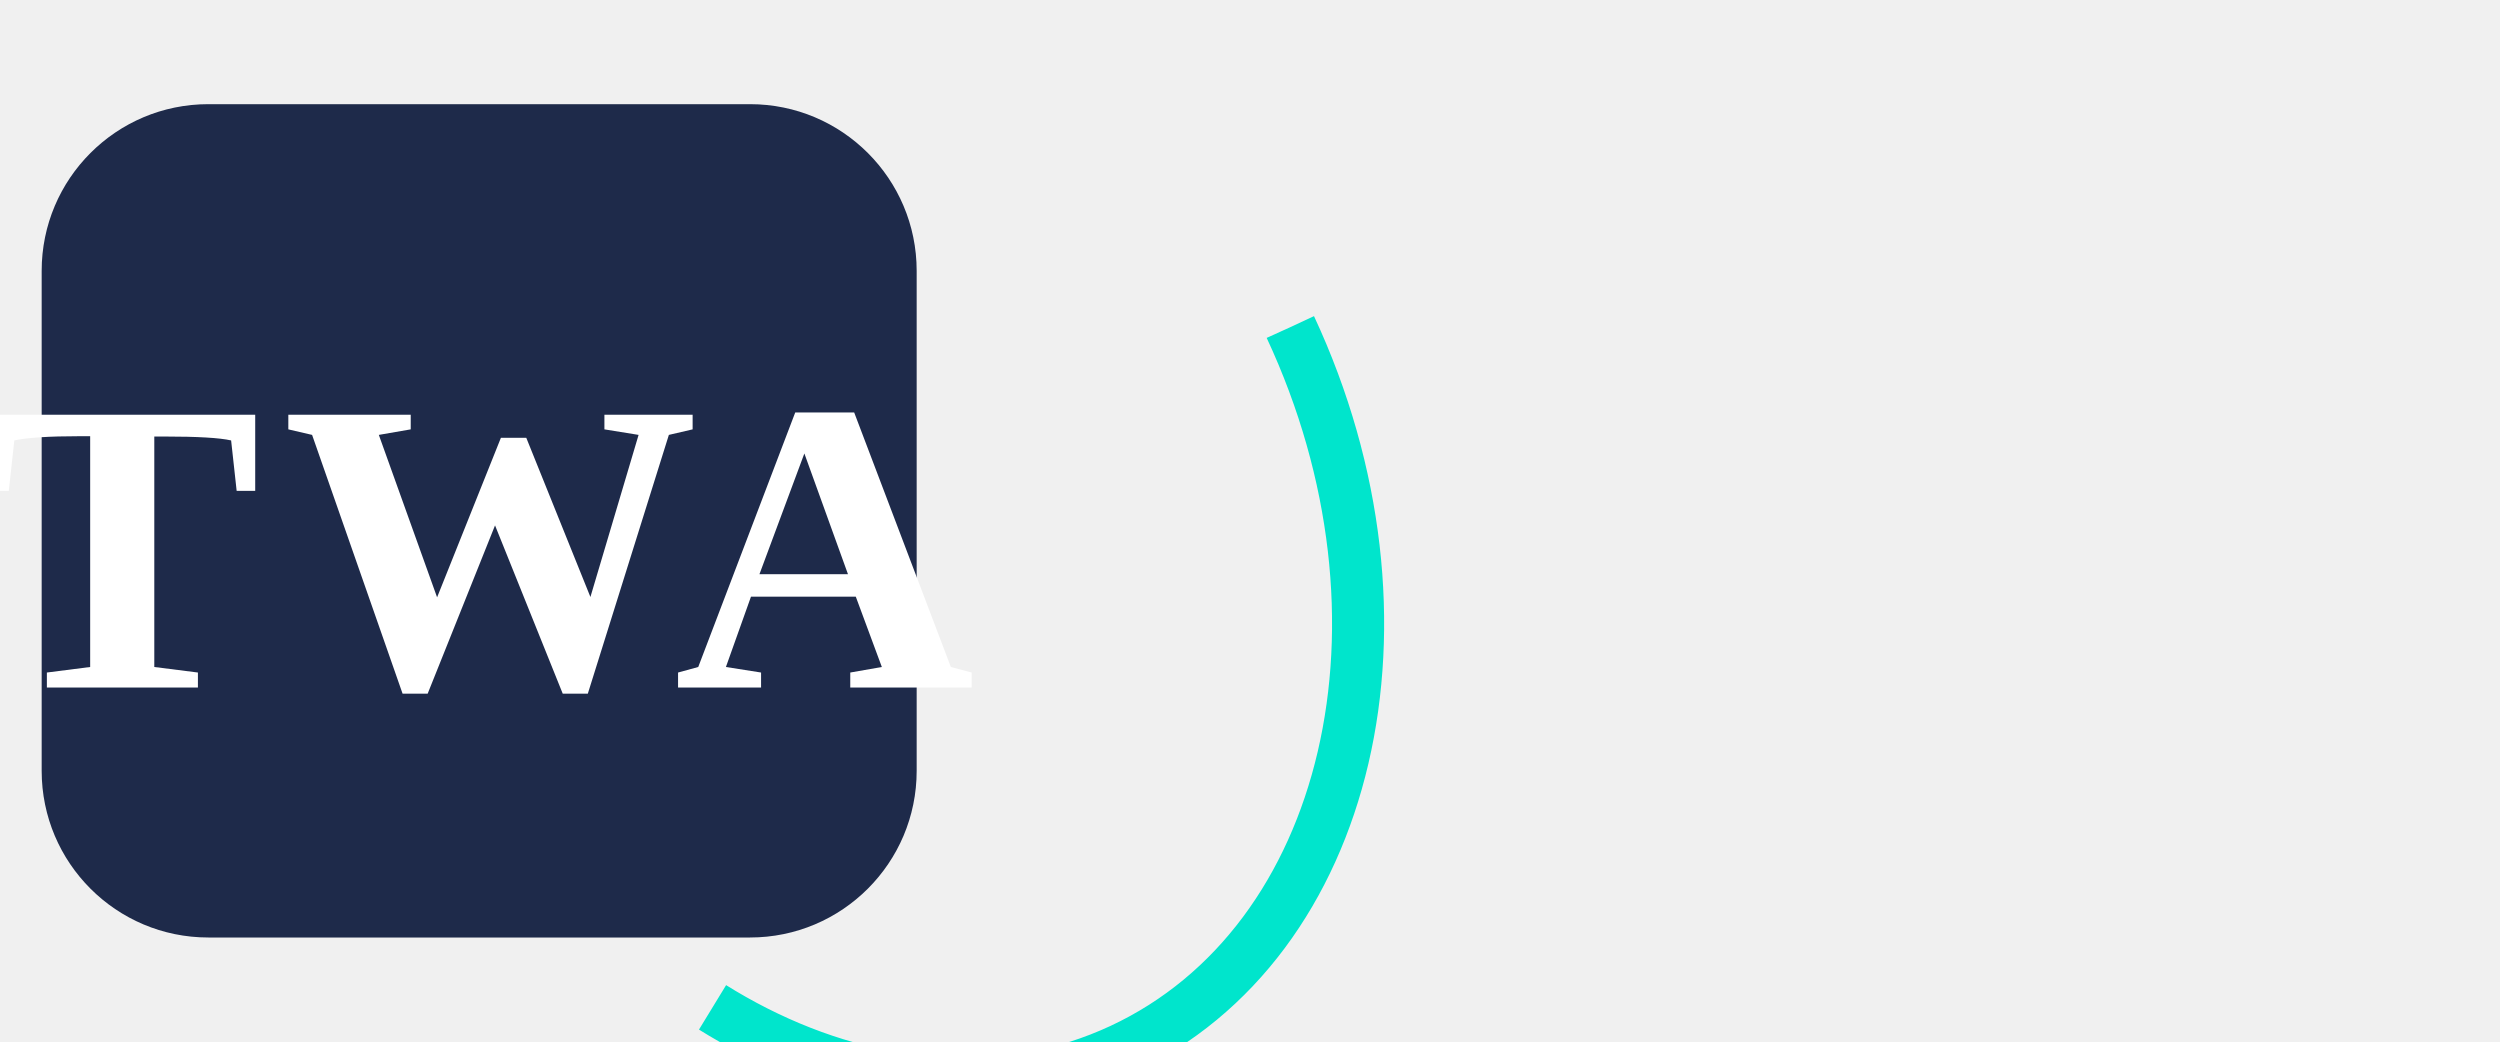
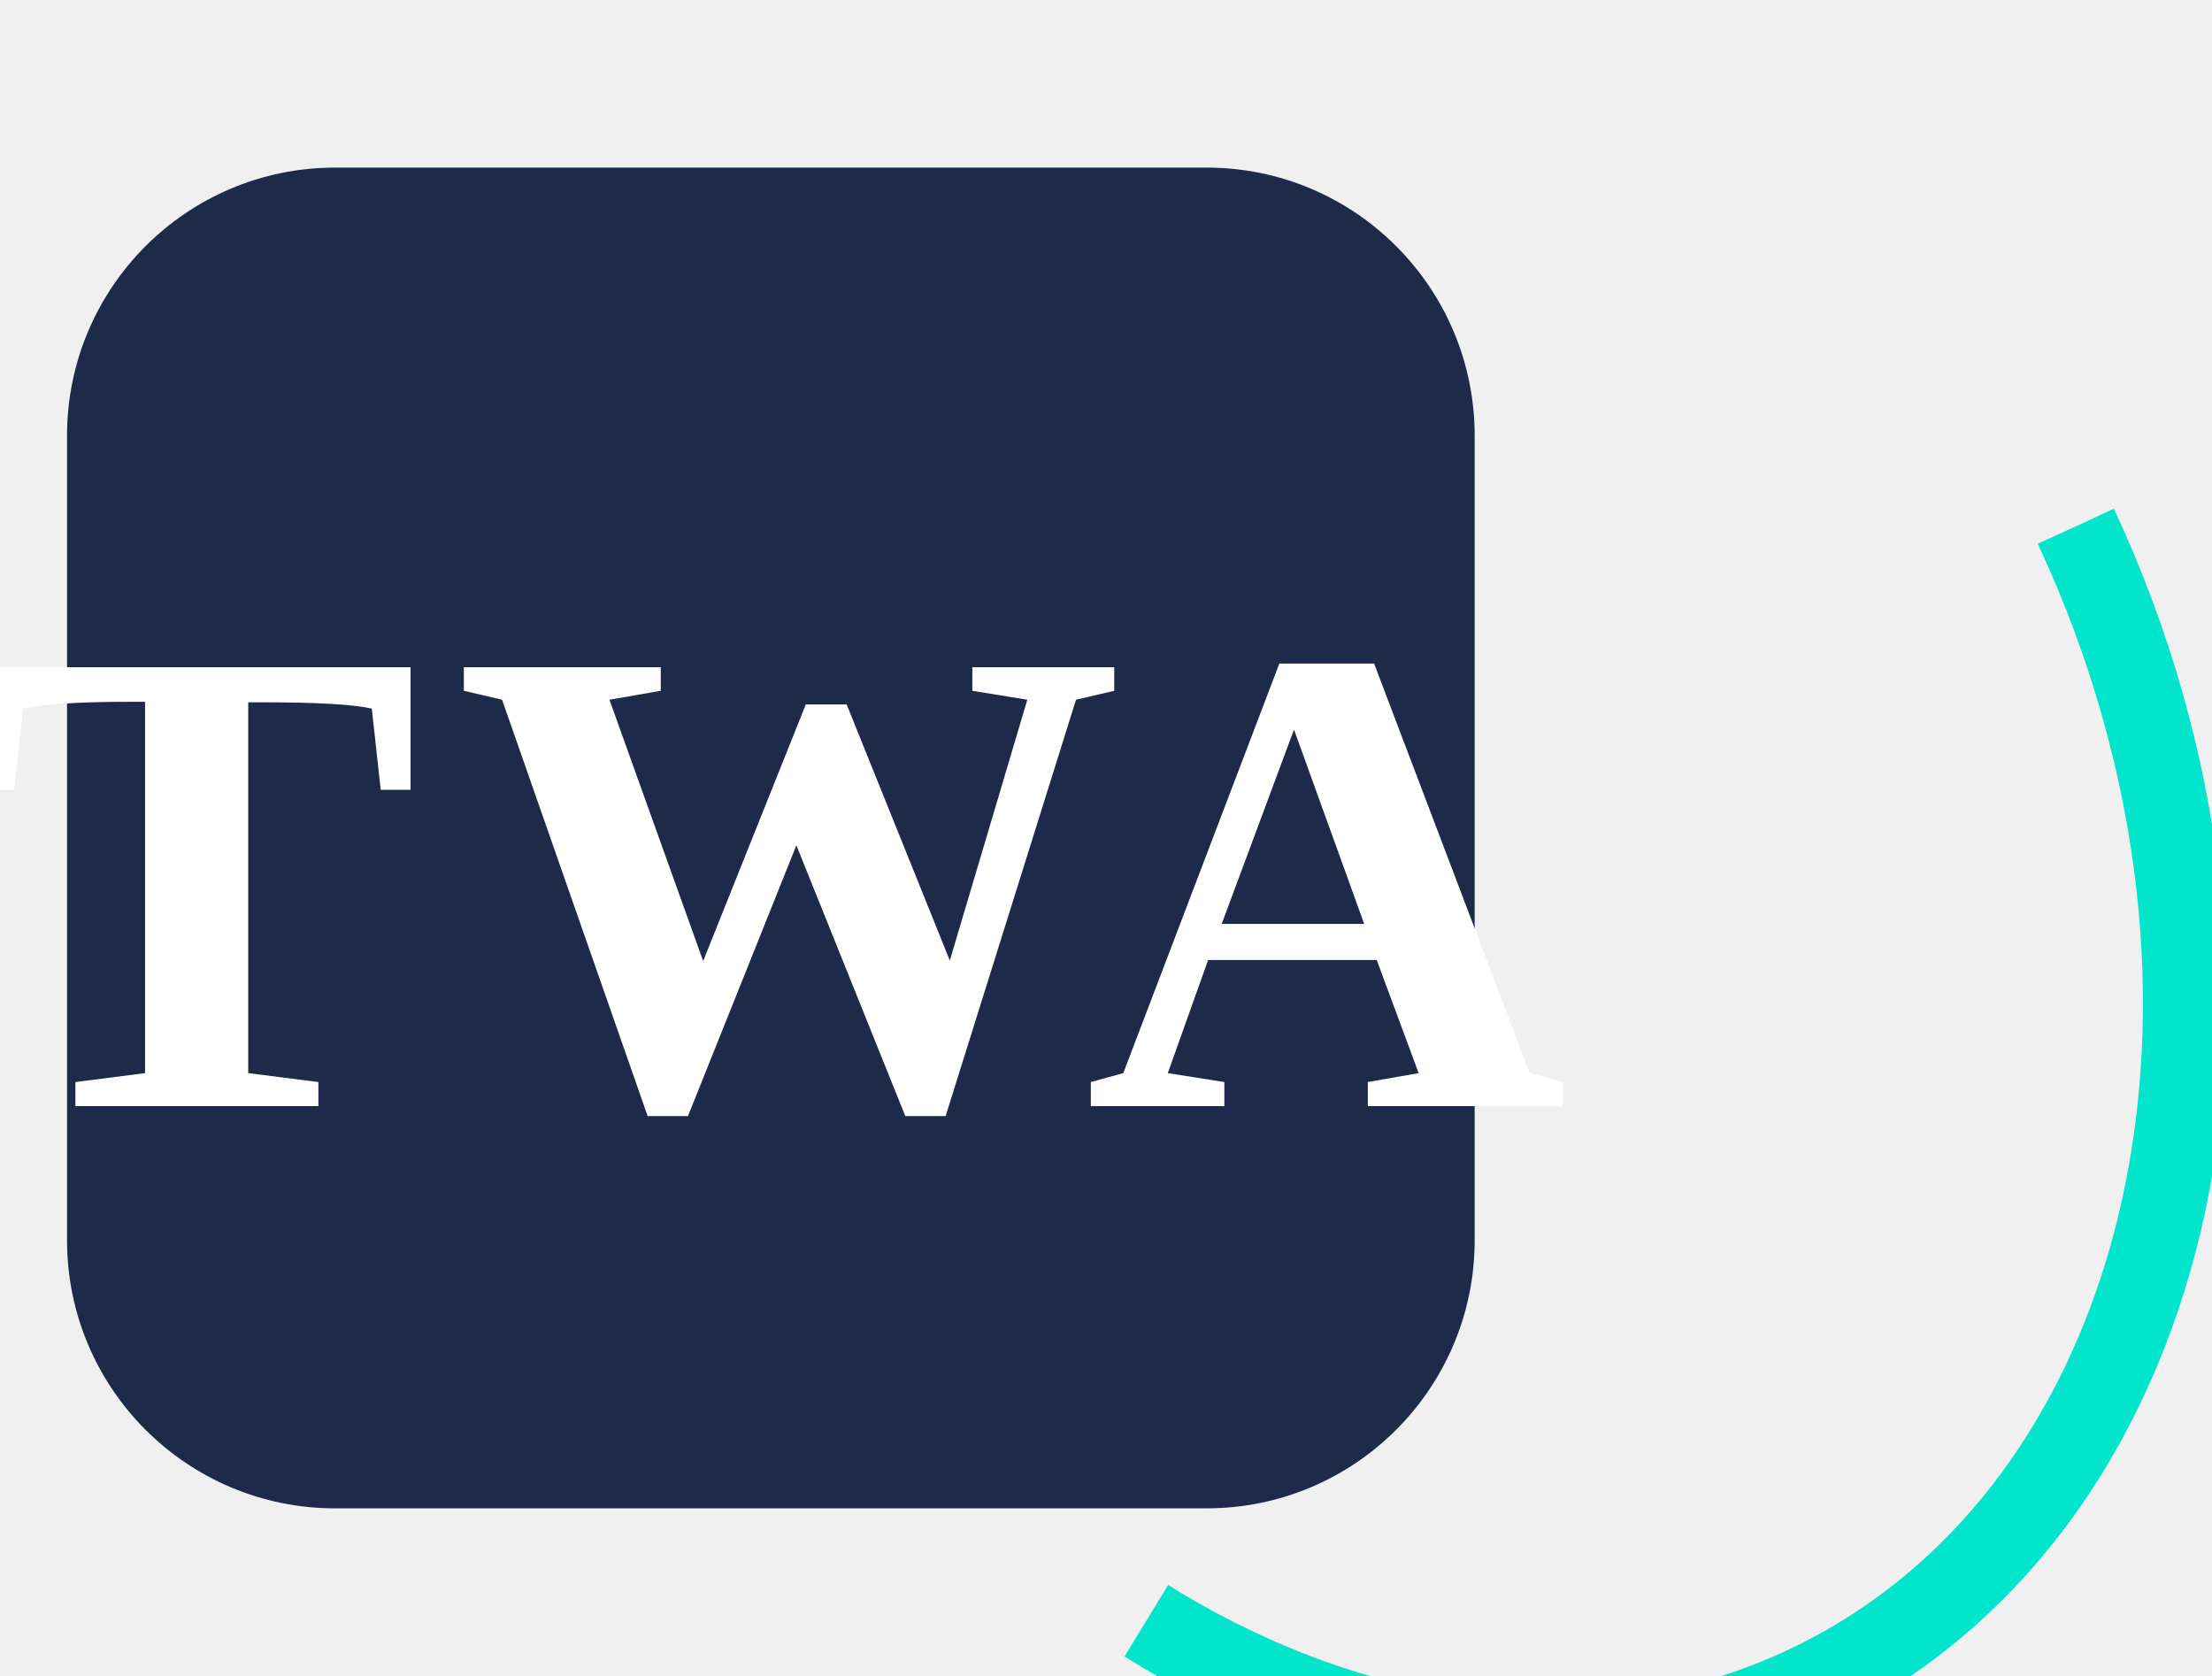
- <svg xmlns="http://www.w3.org/2000/svg" viewBox="0 0 120 50" width="120" height="50">
+ <svg xmlns="http://www.w3.org/2000/svg" viewBox="0 0 66 50" width="66" height="50">
  <rect x="2" y="5" width="42" height="40" rx="8" fill="#1e2a4a" />
  <text x="23" y="33" text-anchor="middle" font-family="Georgia, 'Times New Roman', serif" font-size="20" font-weight="bold" fill="white" letter-spacing="1">TWA</text>
  <ellipse cx="42" cy="25" rx="22" ry="28" fill="none" stroke="#00e5cc" stroke-width="2.5" stroke-dasharray="60 120" transform="rotate(-25, 42, 25)" />
</svg>
